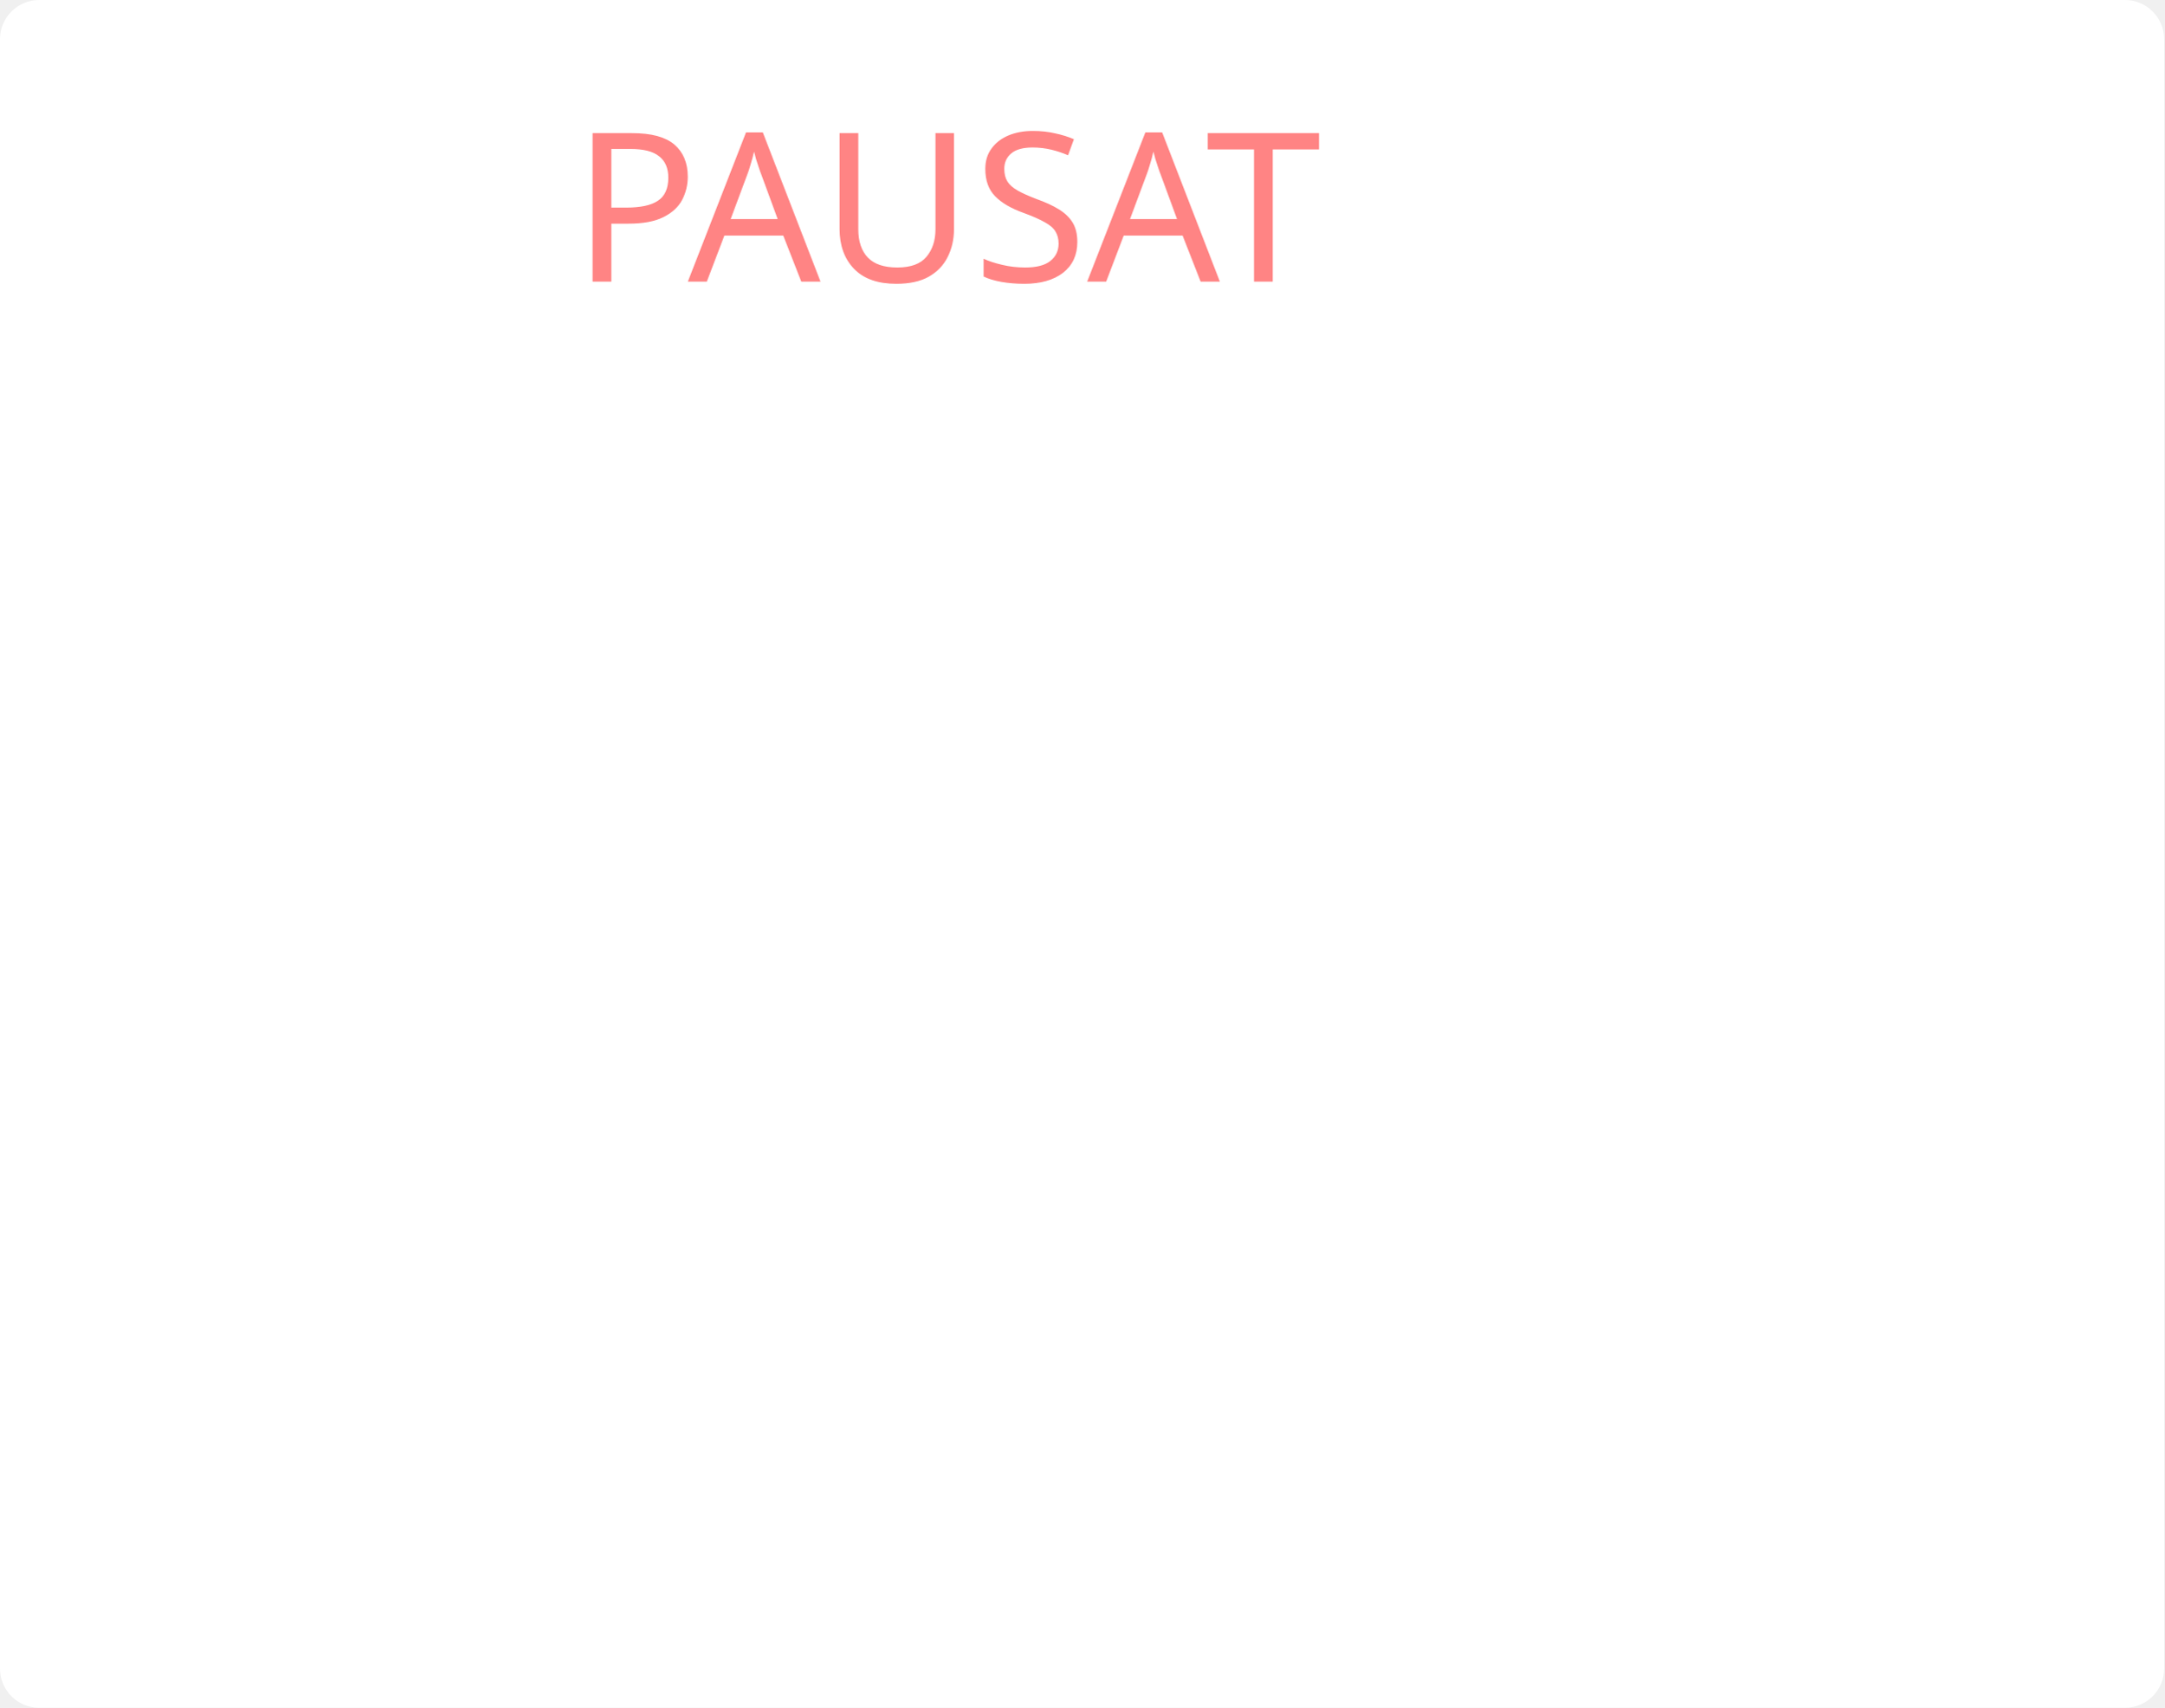
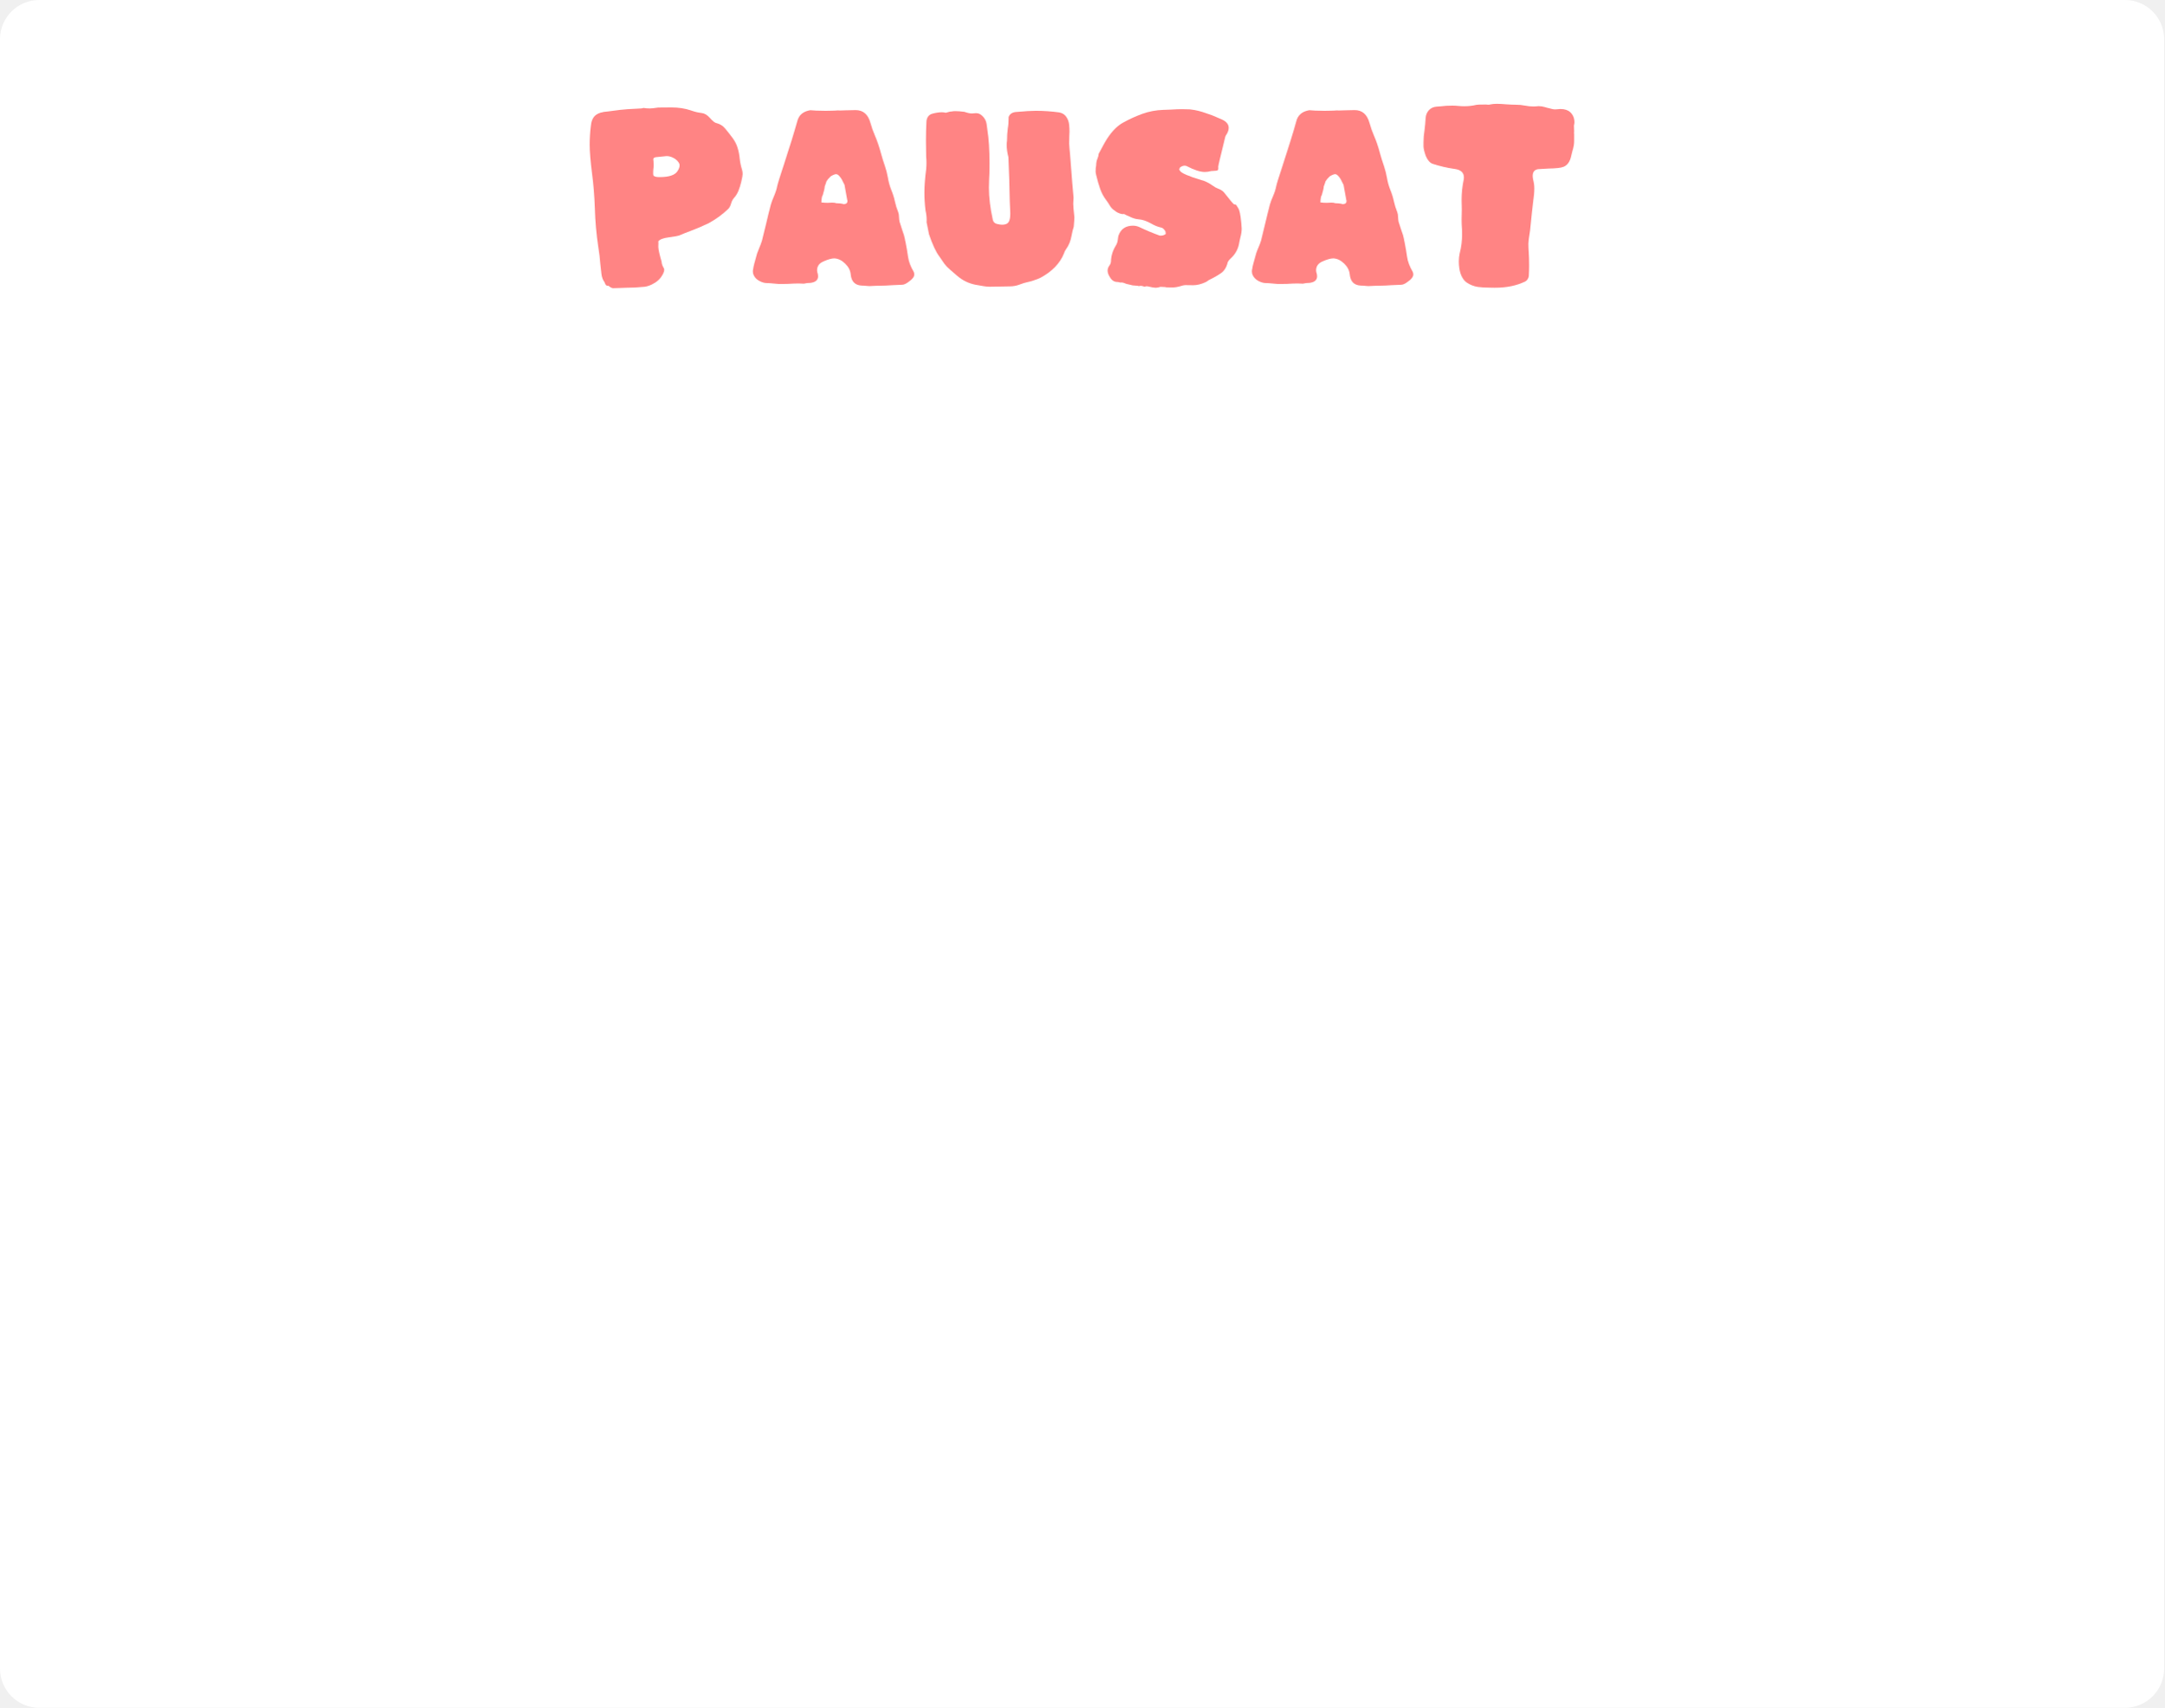
<svg xmlns="http://www.w3.org/2000/svg" width="154.442mm" height="121.87mm" viewBox="0 0 154.442 121.87" version="1.1" id="svg2987">
  <defs id="defs2984" />
  <g id="layer1-41" transform="matrix(1.111847,0,0,1.111847,-43.04869,-122.194)">
    <rect style="fill:#ffffff;fill-opacity:1;stroke:none;stroke-width:5.513;stroke-linejoin:bevel" id="rect5848-0" width="138.906" height="109.61" x="38.718" y="109.902" ry="2.517" rx="2.517" />
-     <text xml:space="preserve" style="font-size:13.355px;font-family:Kaph;-inkscape-font-specification:Kaph;text-align:center;text-anchor:middle;fill:#ff8484;fill-opacity:1;stroke:none;stroke-width:4.056;stroke-linejoin:bevel" x="108.171" y="127.978" id="text1141-6">
-       <tspan id="tspan1139-4" style="fill:#ff8484;fill-opacity:1;stroke:none;stroke-width:4.056" x="108.171" y="127.978">PAUSAT</tspan>
-     </text>
+     <g aria-label="PAUSAT" id="text1141-6" style="font-size:13.355px;font-family:Kaph;-inkscape-font-specification:Kaph;text-align:center;text-anchor:middle;fill:#ff8484;stroke-width:4.056;stroke-linejoin:bevel">
+       <path d="m 78.066,128.396 q -0.111,0 -0.3,-0.157 l -0.052,0.007 q -0.124,0 -0.196,-0.235 -0.157,-0.202 -0.196,-0.522 -0.039,-0.326 -0.072,-0.646 -0.039,-0.541 -0.13,-1.076 -0.189,-1.252 -0.222,-2.517 -0.046,-1.226 -0.183,-2.23 -0.15,-1.187 -0.15,-1.832 0,-0.587 0.072,-1.174 0.039,-0.483 0.293,-0.704 0.261,-0.222 0.802,-0.254 0.13,-0.013 0.802,-0.104 0.248,-0.039 1.33,-0.091 0.052,0 0.15,-0.033 0.202,0.033 0.404,0.033 0.17,0 0.548,-0.059 l 0.848,-0.007 q 0.685,0 1.259,0.196 0.333,0.124 0.678,0.163 0.274,0.026 0.535,0.32 l 0.091,0.098 q 0.026,0.02 0.052,0.052 0.13,0.13 0.222,0.163 0.391,0.091 0.606,0.359 0.222,0.261 0.463,0.587 0.241,0.32 0.339,0.652 0.104,0.333 0.137,0.698 0.039,0.365 0.15,0.711 0.039,0.137 0.039,0.28 0,0.124 -0.091,0.502 -0.065,0.28 -0.17,0.548 -0.098,0.267 -0.306,0.496 -0.117,0.137 -0.176,0.346 -0.052,0.202 -0.176,0.339 -0.567,0.541 -1.246,0.913 -0.561,0.274 -1.154,0.496 -0.372,0.137 -0.737,0.293 -0.104,0.046 -0.665,0.124 -0.561,0.072 -0.691,0.261 l 0.006,0.111 -0.006,0.254 q 0.013,0.274 0.209,0.939 0,0.189 0.157,0.443 0.013,0.033 0.013,0.078 0,0.176 -0.209,0.476 -0.176,0.241 -0.45,0.391 -0.274,0.17 -0.587,0.222 -0.639,0.065 -1.233,0.065 -0.143,0 -0.365,0.013 -0.222,0.013 -0.443,0.013 z m 2.993,-7.128 q 0.874,0 1.128,-0.359 0.15,-0.222 0.15,-0.378 0,-0.072 -0.02,-0.13 -0.111,-0.222 -0.352,-0.352 -0.235,-0.13 -0.456,-0.13 l -0.078,0.007 q -0.287,0.033 -0.58,0.059 -0.202,0.013 -0.202,0.15 0,0.046 0.013,0.104 0.013,0.117 0.013,0.235 0,0.137 -0.02,0.274 -0.013,0.065 -0.013,0.313 0,0.052 0.013,0.091 0.052,0.117 0.404,0.117 z" id="path236" />
+       <path d="m 94.526,128.265 q -0.085,0 -0.183,-0.013 -0.137,-0.02 -0.293,-0.02 -0.665,-0.02 -0.73,-0.724 -0.039,-0.385 -0.359,-0.691 -0.32,-0.313 -0.691,-0.333 -0.261,0 -0.711,0.202 -0.398,0.176 -0.398,0.574 0,0.052 0.013,0.098 0.052,0.157 0.052,0.274 0,0.359 -0.476,0.424 -0.209,0 -0.437,0.052 -0.17,-0.013 -0.333,-0.013 -0.261,0 -0.691,0.026 l -0.424,0.007 q -0.228,0 -0.313,-0.013 -0.483,-0.046 -0.613,-0.046 -0.209,0 -0.43,-0.111 -0.359,-0.17 -0.456,-0.509 -0.013,-0.065 -0.013,-0.13 0,-0.091 0.026,-0.183 0,-0.111 0.248,-0.972 0.065,-0.189 0.143,-0.365 0.098,-0.222 0.17,-0.456 0.143,-0.561 0.274,-1.122 0.137,-0.593 0.293,-1.187 0.078,-0.261 0.189,-0.509 0.17,-0.398 0.215,-0.659 0.046,-0.228 0.437,-1.409 0.561,-1.715 0.854,-2.765 0.143,-0.6 0.835,-0.717 0.117,0 0.378,0.026 l 0.6,0.013 0.385,-0.007 q 0.124,0 0.228,-0.007 0.111,-0.013 0.176,-0.013 l 0.13,0.007 q 0.085,0 0.424,-0.013 0.339,-0.013 0.593,-0.013 0.724,0 0.952,0.828 0.111,0.404 0.28,0.796 0.215,0.483 0.398,1.167 0.111,0.404 0.248,0.796 0.124,0.365 0.189,0.737 0.072,0.43 0.222,0.802 0.15,0.365 0.228,0.73 0.078,0.359 0.215,0.691 0.052,0.143 0.052,0.313 0.006,0.17 0.033,0.3 0.078,0.267 0.17,0.528 0.143,0.385 0.176,0.587 0.006,0.078 0.039,0.196 0.098,0.496 0.163,0.952 0.065,0.456 0.359,0.952 0.039,0.085 0.039,0.17 0,0.228 -0.346,0.463 -0.254,0.202 -0.437,0.202 -0.13,0 -0.6,0.026 -0.47,0.033 -0.724,0.033 -0.215,0 -0.346,0.007 -0.248,0.02 -0.424,0.02 z m -1.65,-5.263 q 0.235,0 0.235,-0.202 0,-0.046 -0.013,-0.065 l -0.176,-0.972 -0.104,-0.202 q -0.111,-0.261 -0.3,-0.43 -0.072,-0.052 -0.13,-0.052 -0.117,0 -0.346,0.137 -0.046,0.052 -0.091,0.091 -0.013,0.013 -0.026,0.033 -0.013,0.02 -0.039,0.033 -0.143,0.176 -0.143,0.248 l -0.091,0.254 q 0,0.137 -0.124,0.548 -0.072,0.072 -0.091,0.47 0.202,0.026 0.398,0.026 l 0.306,-0.013 q 0.17,0 0.254,0.039 0.215,0 0.411,0.039 0.026,0.02 0.072,0.02 z" id="path238" />
+       <path d="m 102.24,128.304 q -0.28,0 -0.926,-0.13 -0.639,-0.13 -1.148,-0.561 -0.509,-0.43 -0.678,-0.6 -0.163,-0.17 -0.293,-0.385 -0.085,-0.13 -0.176,-0.254 -0.339,-0.443 -0.672,-1.435 -0.072,-0.391 -0.157,-0.776 l 0.006,-0.111 q 0,-0.326 -0.072,-0.633 -0.072,-0.58 -0.072,-1.161 0,-0.62 0.111,-1.487 0.02,-0.228 0.02,-0.424 0,-0.196 -0.02,-0.391 -0.013,-0.45 -0.013,-1.056 0,-0.62 0.033,-1.233 0.052,-0.378 0.385,-0.47 0.339,-0.091 0.606,-0.091 0.124,0 0.248,0.033 l 0.267,-0.072 q 0.046,0 0.085,-0.007 0.13,-0.026 0.254,-0.026 0.241,0 0.593,0.046 0.293,0.104 0.47,0.104 0.065,0 0.28,-0.02 0.228,0 0.411,0.189 0.215,0.209 0.261,0.502 0.02,0.189 0.052,0.385 0.137,0.861 0.137,2.152 0,0.698 -0.026,1.024 -0.013,0.267 -0.013,0.535 0,0.933 0.248,2.054 0.052,0.215 0.261,0.267 0.209,0.052 0.333,0.052 0.32,0 0.43,-0.183 0.098,-0.157 0.098,-0.548 l -0.033,-0.77 q -0.026,-1.461 -0.085,-2.83 -0.111,-0.43 -0.111,-0.776 0,-0.15 0.02,-0.28 0,-0.398 0.052,-0.802 0.052,-0.28 0.052,-0.724 0.111,-0.313 0.535,-0.326 0.796,-0.072 1.206,-0.072 0.763,0 1.506,0.104 0.306,0.059 0.456,0.287 0.157,0.228 0.183,0.522 0.02,0.209 0.02,0.417 0,0.163 -0.013,0.32 l -0.007,0.456 q 0.02,0.359 0.059,0.717 l 0.137,1.78 q 0.046,0.483 0.085,0.972 0,0.117 -0.013,0.235 -0.007,0.072 -0.007,0.15 0,0.215 0.072,0.861 0,0.17 -0.039,0.613 -0.085,0.274 -0.137,0.561 -0.085,0.515 -0.365,0.9 -0.078,0.104 -0.124,0.254 -0.378,0.952 -1.506,1.565 -0.137,0.072 -0.509,0.196 -0.163,0.052 -0.326,0.085 -0.241,0.052 -0.47,0.143 -0.326,0.13 -0.665,0.13 z" id="path240" />
+       <path d="m 112.935,128.37 q -0.196,0 -0.561,-0.091 l -0.046,-0.007 q -0.065,0 -0.137,0.033 -0.17,-0.059 -0.248,-0.059 -0.059,0 -0.111,0.02 -0.117,-0.033 -0.222,-0.033 -0.202,0 -0.391,-0.065 l -0.183,-0.039 q -0.222,-0.098 -0.339,-0.098 l -0.078,0.007 q -0.091,-0.039 -0.176,-0.039 -0.293,0 -0.463,-0.274 -0.17,-0.248 -0.17,-0.456 0,-0.163 0.117,-0.326 0.085,-0.111 0.098,-0.248 0.013,-0.554 0.32,-1.043 0.104,-0.17 0.124,-0.398 0.013,-0.124 0.046,-0.248 0.228,-0.62 0.926,-0.62 0.202,0 0.398,0.085 0.639,0.306 1.304,0.548 0.026,0.007 0.065,0.007 0.196,0 0.32,-0.098 0.013,-0.013 0.013,-0.046 0,-0.046 -0.02,-0.13 -0.13,-0.222 -0.261,-0.241 -0.346,-0.078 -0.652,-0.261 -0.456,-0.254 -0.822,-0.274 -0.28,-0.026 -0.554,-0.17 -0.117,-0.059 -0.241,-0.104 -0.104,-0.065 -0.137,-0.065 l -0.111,0.007 q -0.3,-0.065 -0.47,-0.222 -0.209,-0.117 -0.352,-0.378 -0.091,-0.15 -0.189,-0.28 -0.267,-0.352 -0.404,-0.75 -0.137,-0.398 -0.248,-0.867 -0.039,-0.143 -0.039,-0.241 0,-0.254 0.033,-0.372 0.007,-0.274 0.078,-0.43 0.072,-0.163 0.085,-0.333 0.15,-0.293 0.378,-0.698 0.541,-0.952 1.206,-1.311 0.593,-0.326 1.219,-0.554 0.633,-0.228 1.33,-0.254 l 0.541,-0.02 q 0.346,-0.026 0.691,-0.026 0.248,0 0.496,0.013 0.528,0.059 1.037,0.248 0.398,0.124 0.73,0.28 l 0.287,0.124 q 0.43,0.196 0.43,0.535 0,0.17 -0.111,0.378 -0.072,0.098 -0.104,0.183 -0.456,1.846 -0.456,1.937 l 0.007,0.072 q 0,0.124 -0.039,0.15 -0.078,0.039 -0.222,0.039 -0.124,0 -0.196,0.013 -0.215,0.059 -0.417,0.059 -0.437,0 -1.174,-0.385 -0.059,-0.02 -0.124,-0.02 -0.143,0 -0.293,0.124 l -0.046,0.124 0.052,0.085 q 0.137,0.222 1.369,0.593 0.339,0.078 0.763,0.378 0.137,0.104 0.28,0.157 0.274,0.098 0.411,0.254 0.522,0.672 0.646,0.77 0.072,0 0.13,0.026 0.183,0.274 0.189,0.32 0.117,0.333 0.17,1.219 -0.007,0.274 -0.085,0.554 -0.039,0.15 -0.065,0.3 -0.085,0.62 -0.548,1.043 -0.17,0.157 -0.202,0.267 -0.111,0.47 -0.437,0.691 -0.32,0.222 -0.756,0.43 l -0.196,0.13 q -0.443,0.209 -0.822,0.209 l -0.483,-0.007 q -0.104,0 -0.196,0.026 -0.385,0.124 -0.646,0.124 l -0.404,-0.007 q -0.052,-0.02 -0.111,-0.02 -0.059,0 -0.261,-0.013 -0.143,0.046 -0.274,0.059 z" id="path242" />
+       <path d="m 126.558,128.265 q -0.085,0 -0.183,-0.013 -0.137,-0.02 -0.293,-0.02 -0.665,-0.02 -0.73,-0.724 -0.039,-0.385 -0.359,-0.691 -0.32,-0.313 -0.691,-0.333 -0.261,0 -0.711,0.202 -0.398,0.176 -0.398,0.574 0,0.052 0.013,0.098 0.052,0.157 0.052,0.274 0,0.359 -0.476,0.424 -0.209,0 -0.437,0.052 -0.17,-0.013 -0.333,-0.013 -0.261,0 -0.691,0.026 l -0.424,0.007 q -0.228,0 -0.313,-0.013 -0.483,-0.046 -0.613,-0.046 -0.209,0 -0.43,-0.111 -0.359,-0.17 -0.456,-0.509 -0.013,-0.065 -0.013,-0.13 0,-0.091 0.026,-0.183 0,-0.111 0.248,-0.972 0.065,-0.189 0.143,-0.365 0.098,-0.222 0.17,-0.456 0.143,-0.561 0.274,-1.122 0.137,-0.593 0.293,-1.187 0.078,-0.261 0.189,-0.509 0.17,-0.398 0.215,-0.659 0.046,-0.228 0.437,-1.409 0.561,-1.715 0.854,-2.765 0.143,-0.6 0.835,-0.717 0.117,0 0.378,0.026 l 0.6,0.013 0.385,-0.007 q 0.124,0 0.228,-0.007 0.111,-0.013 0.176,-0.013 l 0.13,0.007 q 0.085,0 0.424,-0.013 0.339,-0.013 0.593,-0.013 0.724,0 0.952,0.828 0.111,0.404 0.28,0.796 0.215,0.483 0.398,1.167 0.111,0.404 0.248,0.796 0.124,0.365 0.189,0.737 0.072,0.43 0.222,0.802 0.15,0.365 0.228,0.73 0.078,0.359 0.215,0.691 0.052,0.143 0.052,0.313 0.007,0.17 0.033,0.3 0.078,0.267 0.17,0.528 0.143,0.385 0.176,0.587 0.007,0.078 0.039,0.196 0.098,0.496 0.163,0.952 0.065,0.456 0.359,0.952 0.039,0.085 0.039,0.17 0,0.228 -0.346,0.463 -0.254,0.202 -0.437,0.202 -0.13,0 -0.6,0.026 -0.47,0.033 -0.724,0.033 -0.215,0 -0.346,0.007 -0.248,0.02 -0.424,0.02 z m -1.65,-5.263 q 0.235,0 0.235,-0.202 0,-0.046 -0.013,-0.065 l -0.176,-0.972 -0.104,-0.202 q -0.111,-0.261 -0.3,-0.43 -0.072,-0.052 -0.13,-0.052 -0.117,0 -0.346,0.137 -0.046,0.052 -0.091,0.091 -0.013,0.013 -0.026,0.033 -0.013,0.02 -0.039,0.033 -0.143,0.176 -0.143,0.248 l -0.091,0.254 q 0,0.137 -0.124,0.548 -0.072,0.072 -0.091,0.47 0.202,0.026 0.398,0.026 l 0.306,-0.013 q 0.17,0 0.254,0.039 0.215,0 0.411,0.039 0.026,0.02 0.072,0.02 z" id="path244" />
+       <path d="m 134.67,128.37 q -0.163,-0.007 -0.346,-0.007 -0.404,0 -0.75,-0.046 -0.391,-0.059 -0.743,-0.3 -0.476,-0.385 -0.476,-1.35 0,-0.248 0.052,-0.496 0.157,-0.606 0.157,-1.239 l -0.007,-0.3 q -0.026,-0.32 -0.026,-0.639 l 0.013,-0.639 -0.013,-0.626 q 0,-0.633 0.13,-1.265 0.02,-0.091 0.02,-0.17 0,-0.47 -0.593,-0.548 -0.73,-0.104 -1.422,-0.333 -0.261,-0.098 -0.43,-0.496 -0.143,-0.398 -0.15,-0.62 0,-0.222 0,-0.261 0,-0.378 0.065,-0.763 0.052,-0.398 0.072,-0.796 0.026,-0.3 0.209,-0.502 0.189,-0.202 0.483,-0.228 l 0.267,-0.02 q 0.372,-0.046 0.75,-0.046 0.183,0 0.378,0.02 0.202,0.02 0.404,0.02 0.391,0 0.776,-0.091 0.078,-0.013 0.15,-0.013 l 0.463,-0.007 q 0.026,0 0.065,0.007 0.046,0.007 0.117,0.007 0.033,0 0.059,-0.013 0.222,-0.046 0.437,-0.046 0.241,0 0.613,0.033 0.378,0.026 0.62,0.026 0.3,0 0.6,0.059 0.261,0.052 0.522,0.052 0.157,0 0.339,-0.02 0.215,0 0.417,0.065 0.111,0.039 0.222,0.059 0.078,0.013 0.15,0.039 0.137,0.046 0.274,0.046 l 0.339,-0.026 q 0.404,0 0.633,0.209 0.267,0.254 0.267,0.646 0,0.091 -0.033,0.209 l 0.013,0.352 -0.007,0.124 q 0,0.046 0.007,0.065 v 0.47 q 0,0.28 -0.111,0.62 l -0.072,0.287 q -0.111,0.574 -0.502,0.73 -0.228,0.098 -0.972,0.111 -0.333,0.013 -0.665,0.039 -0.339,0.059 -0.339,0.43 0,0.104 0.026,0.235 0.078,0.287 0.078,0.574 0,0.352 -0.078,0.874 -0.065,0.509 -0.196,1.839 -0.02,0.157 -0.046,0.306 -0.046,0.261 -0.059,0.515 0,0.274 0.02,0.541 0.026,0.352 0.026,0.874 0,0.339 -0.02,0.672 -0.007,0.091 -0.072,0.196 -0.059,0.098 -0.143,0.143 -0.822,0.411 -1.963,0.411 z" id="path246" />
+     </g>
  </g>
</svg>
